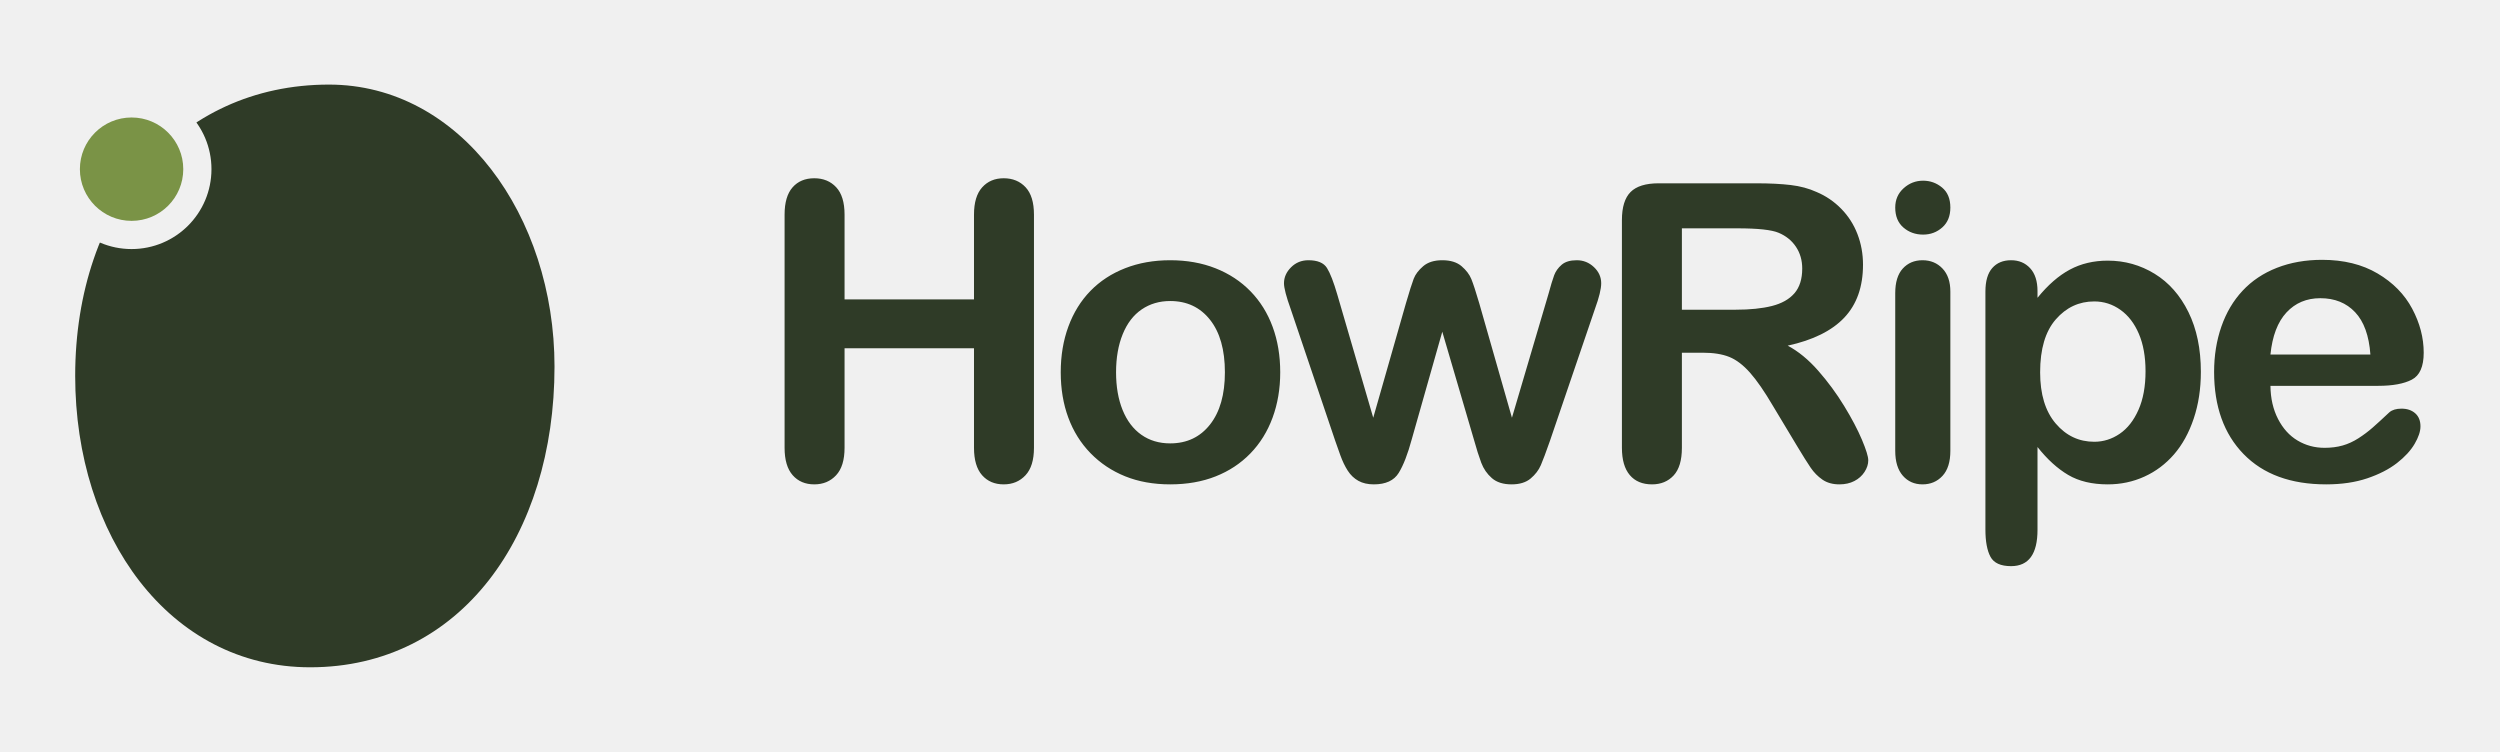
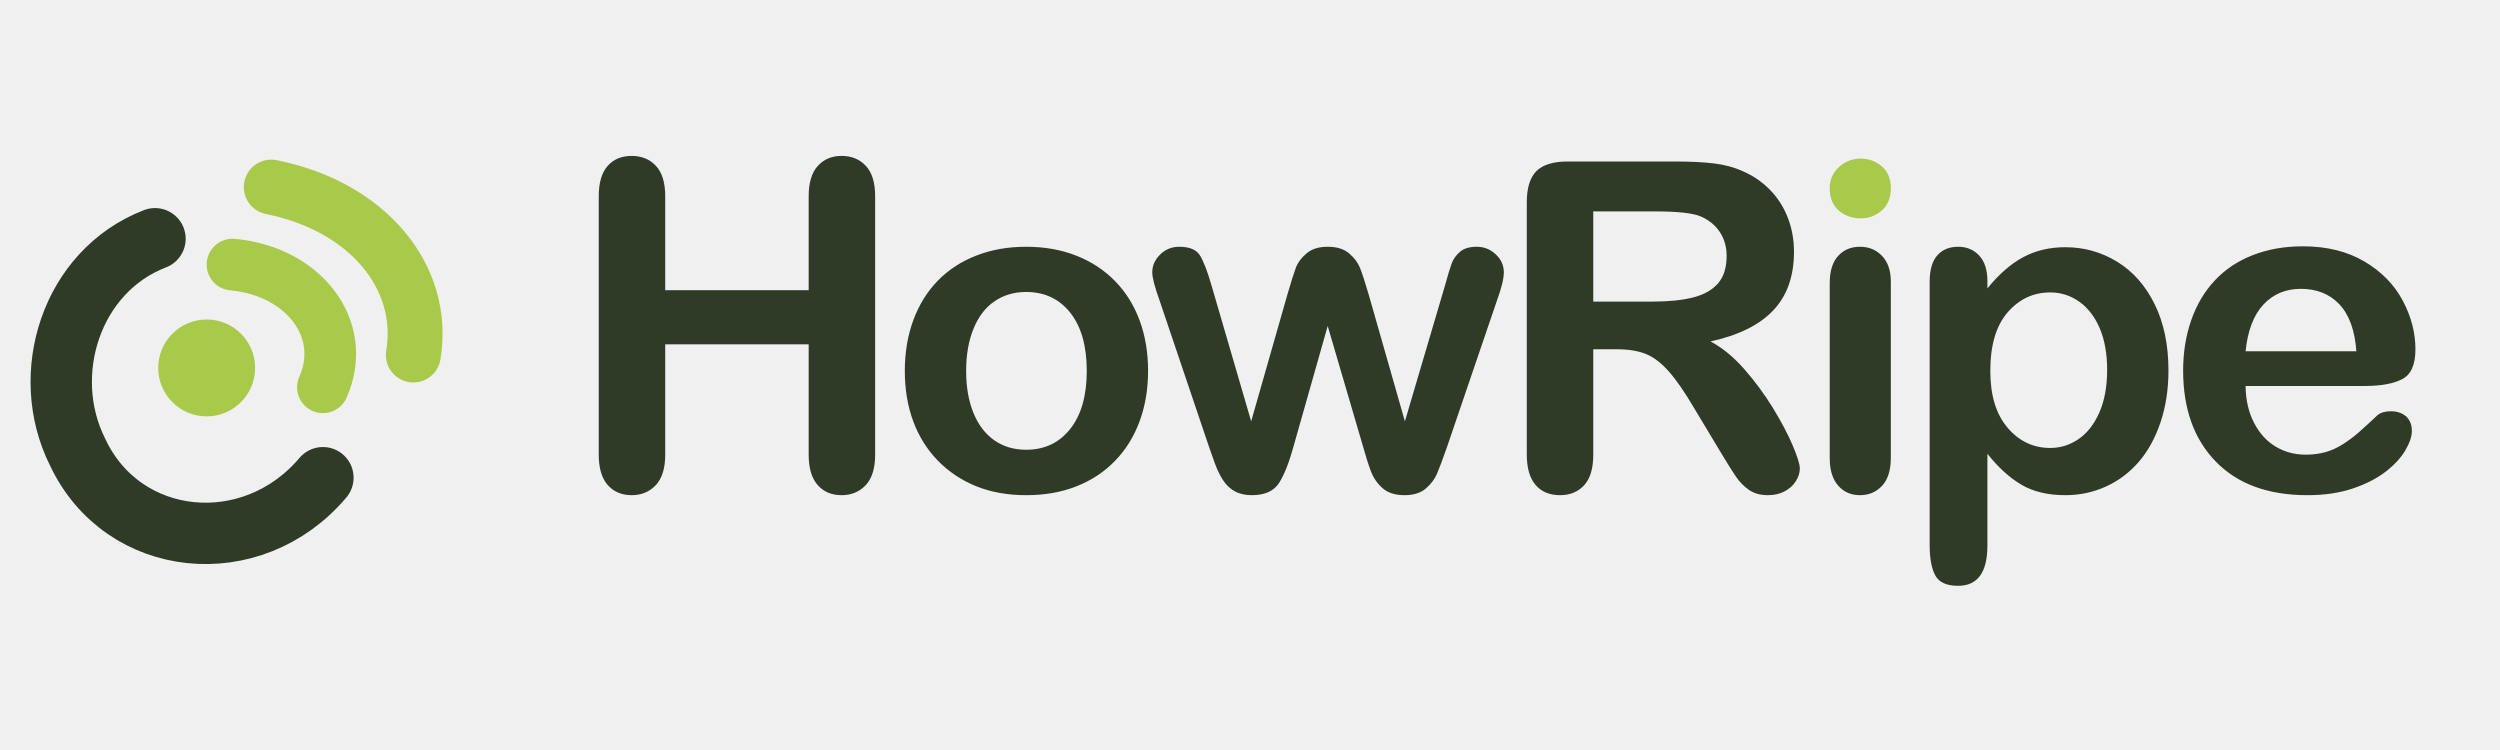
- <svg xmlns="http://www.w3.org/2000/svg" width="266" height="80" viewBox="0 0 266 80">
-   <g transform="translate(0 4)">
-     <mask id="ripe-space" maskUnits="userSpaceOnUse" x="0" y="0" width="64" height="72">
-       <rect width="64" height="72" fill="#fff" />
-       <circle cx="14" cy="14" r="8.5" fill="#000" />
-     </mask>
-     <path fill="#2F3B27" mask="url(#ripe-space)" d="M35 5C49 5 59 19 59 35C59 53 49 67 33 67C18 67 8 53 8 36C8 18 19 5 35 5Z" />
-     <circle cx="14" cy="14" r="5.5" fill="#7A9346" />
+ <svg xmlns="http://www.w3.org/2000/svg" width="240" height="72" viewBox="0 0 240 72">
+   <g transform="translate(0 13) scale(.62)">
+     <path d="M24 16C11 21 6 37 12 49C19 64 39 66 50 53" fill="none" stroke="#2F3B27" stroke-width="9.5" stroke-linecap="round" />
+     <path d="M36 20C47 21 54 30 50 39" fill="none" stroke="#A8C94A" stroke-width="8" stroke-linecap="round" />
+     <path d="M42 8C57 11 66 22 64 34" fill="none" stroke="#A8C94A" stroke-width="8.5" stroke-linecap="round" />
+     <circle cx="32" cy="36" r="7.5" fill="#A8C94A" />
  </g>
-   <path fill="#2F3B27" transform="translate(80 51) scale(1 -1)" d="M9.861 28.166L9.861 19.143L23.633 19.143L23.633 28.166Q23.633 30.100 24.503 31.066Q25.373 32.033 26.791 32.033Q28.230 32.033 29.122 31.077Q30.014 30.121 30.014 28.166L30.014 3.352Q30.014 1.396 29.111 0.430Q28.209 -0.537 26.791 -0.537Q25.352 -0.537 24.492 0.440Q23.633 1.418 23.633 3.352L23.633 13.943L9.861 13.943L9.861 3.352Q9.861 1.396 8.959 0.430Q8.057 -0.537 6.639 -0.537Q5.199 -0.537 4.340 0.440Q3.480 1.418 3.480 3.352L3.480 28.166Q3.480 30.100 4.329 31.066Q5.178 32.033 6.639 32.033Q8.078 32.033 8.970 31.077Q9.861 30.121 9.861 28.166ZM56.216 11.387Q56.216 8.766 55.400 6.553Q54.583 4.340 53.036 2.750Q51.489 1.160 49.341 0.312Q47.193 -0.537 44.507 -0.537Q41.843 -0.537 39.716 0.322Q37.589 1.182 36.031 2.782Q34.474 4.383 33.668 6.563Q32.862 8.744 32.862 11.387Q32.862 14.051 33.679 16.264Q34.495 18.477 36.021 20.045Q37.546 21.613 39.716 22.462Q41.886 23.311 44.507 23.311Q47.171 23.311 49.341 22.451Q51.511 21.592 53.058 20.002Q54.605 18.412 55.410 16.221Q56.216 14.029 56.216 11.387ZM50.329 11.387Q50.329 14.975 48.750 16.973Q47.171 18.971 44.507 18.971Q42.788 18.971 41.478 18.079Q40.167 17.188 39.458 15.447Q38.749 13.707 38.749 11.387Q38.749 9.088 39.447 7.369Q40.146 5.650 41.446 4.737Q42.745 3.824 44.507 3.824Q47.171 3.824 48.750 5.833Q50.329 7.842 50.329 11.387ZM62.288 19.658L66.112 6.553L69.592 18.734Q70.151 20.646 70.419 21.345Q70.688 22.043 71.429 22.677Q72.170 23.311 73.459 23.311Q74.770 23.311 75.511 22.677Q76.252 22.043 76.553 21.302Q76.854 20.561 77.391 18.734L80.871 6.553L84.739 19.658Q85.125 21.076 85.362 21.710Q85.598 22.344 86.157 22.827Q86.715 23.311 87.768 23.311Q88.821 23.311 89.594 22.580Q90.368 21.850 90.368 20.861Q90.368 19.959 89.702 18.133L84.911 4.082Q84.287 2.299 83.944 1.504Q83.600 0.709 82.859 0.086Q82.118 -0.537 80.829 -0.537Q79.496 -0.537 78.734 0.129Q77.971 0.795 77.606 1.762Q77.241 2.729 76.811 4.275L73.459 15.705L70.215 4.275Q69.571 1.891 68.819 0.677Q68.067 -0.537 66.176 -0.537Q65.209 -0.537 64.533 -0.161Q63.856 0.215 63.405 0.913Q62.954 1.611 62.610 2.567Q62.266 3.523 62.073 4.082L57.325 18.133Q56.616 20.109 56.616 20.861Q56.616 21.807 57.368 22.559Q58.120 23.311 59.215 23.311Q60.676 23.311 61.192 22.483Q61.707 21.656 62.288 19.658ZM101.187 13.471L98.953 13.471L98.953 3.352Q98.953 1.354 98.072 0.408Q97.191 -0.537 95.773 -0.537Q94.248 -0.537 93.410 0.451Q92.572 1.439 92.572 3.352L92.572 27.586Q92.572 29.648 93.496 30.572Q94.420 31.496 96.482 31.496L106.859 31.496Q109.007 31.496 110.533 31.313Q112.058 31.131 113.283 30.572Q114.765 29.949 115.904 28.789Q117.043 27.629 117.633 26.093Q118.224 24.557 118.224 22.838Q118.224 19.314 116.237 17.209Q114.250 15.104 110.211 14.223Q111.908 13.320 113.455 11.559Q115.002 9.797 116.215 7.810Q117.429 5.822 118.106 4.222Q118.783 2.621 118.783 2.020Q118.783 1.396 118.385 0.784Q117.988 0.172 117.300 -0.183Q116.613 -0.537 115.711 -0.537Q114.636 -0.537 113.906 -0.032Q113.175 0.473 112.649 1.246Q112.123 2.020 111.220 3.523L108.664 7.777Q107.289 10.119 106.204 11.344Q105.119 12.568 104.002 13.020Q102.884 13.471 101.187 13.471ZM104.839 26.705L98.953 26.705L98.953 18.047L104.668 18.047Q106.966 18.047 108.535 18.444Q110.103 18.842 110.930 19.798Q111.757 20.754 111.757 22.430Q111.757 23.740 111.091 24.739Q110.425 25.738 109.244 26.232Q108.127 26.705 104.839 26.705ZM127.518 19.980L127.518 3.029Q127.518 1.268 126.680 0.365Q125.843 -0.537 124.554 -0.537Q123.264 -0.537 122.459 0.387Q121.653 1.311 121.653 3.029L121.653 19.809Q121.653 21.549 122.459 22.430Q123.264 23.311 124.554 23.311Q125.843 23.311 126.680 22.430Q127.518 21.549 127.518 19.980ZM124.618 26.039Q123.393 26.039 122.523 26.791Q121.653 27.543 121.653 28.918Q121.653 30.164 122.545 30.970Q123.436 31.775 124.618 31.775Q125.757 31.775 126.638 31.045Q127.518 30.314 127.518 28.918Q127.518 27.564 126.659 26.802Q125.800 26.039 124.618 26.039ZM136.791 20.023L136.791 19.314Q138.445 21.355 140.229 22.312Q142.012 23.268 144.268 23.268Q146.975 23.268 149.252 21.871Q151.529 20.475 152.851 17.789Q154.172 15.104 154.172 11.430Q154.172 8.723 153.409 6.456Q152.646 4.189 151.314 2.653Q149.982 1.117 148.167 0.290Q146.352 -0.537 144.268 -0.537Q141.754 -0.537 140.046 0.473Q138.338 1.482 136.791 3.438L136.791 -5.371Q136.791 -9.238 133.977 -9.238Q132.322 -9.238 131.785 -8.239Q131.248 -7.240 131.248 -5.328L131.248 19.980Q131.248 21.656 131.979 22.483Q132.709 23.311 133.977 23.311Q135.223 23.311 136.007 22.462Q136.791 21.613 136.791 20.023ZM148.285 11.494Q148.285 13.814 147.576 15.479Q146.867 17.145 145.610 18.036Q144.354 18.928 142.828 18.928Q140.400 18.928 138.735 17.016Q137.070 15.104 137.070 11.387Q137.070 7.885 138.725 5.940Q140.379 3.996 142.828 3.996Q144.289 3.996 145.535 4.845Q146.781 5.693 147.533 7.391Q148.285 9.088 148.285 11.494ZM173.048 9.947L161.575 9.947Q161.597 7.949 162.381 6.424Q163.165 4.898 164.465 4.125Q165.765 3.352 167.333 3.352Q168.386 3.352 169.256 3.599Q170.126 3.846 170.943 4.372Q171.759 4.898 172.446 5.500Q173.134 6.102 174.230 7.133Q174.681 7.520 175.519 7.520Q176.421 7.520 176.980 7.025Q177.538 6.531 177.538 5.629Q177.538 4.834 176.915 3.771Q176.292 2.707 175.035 1.729Q173.779 0.752 171.877 0.107Q169.976 -0.537 167.505 -0.537Q161.855 -0.537 158.718 2.686Q155.581 5.908 155.581 11.430Q155.581 14.029 156.355 16.253Q157.128 18.477 158.611 20.066Q160.093 21.656 162.263 22.505Q164.433 23.354 167.075 23.354Q170.513 23.354 172.973 21.903Q175.433 20.453 176.657 18.154Q177.882 15.855 177.882 13.471Q177.882 11.258 176.614 10.603Q175.347 9.947 173.048 9.947ZM161.575 13.277L172.210 13.277Q171.995 16.285 170.588 17.778Q169.181 19.271 166.882 19.271Q164.691 19.271 163.283 17.757Q161.876 16.242 161.575 13.277Z" />
+   <g transform="translate(54 47) scale(1 -1)">
+     <path fill="#2F3B27" d="M9.861 28.166L9.861 19.143L23.633 19.143L23.633 28.166Q23.633 30.100 24.503 31.066Q25.373 32.033 26.791 32.033Q28.230 32.033 29.122 31.077Q30.014 30.121 30.014 28.166L30.014 3.352Q30.014 1.396 29.111 0.430Q28.209 -0.537 26.791 -0.537Q25.352 -0.537 24.492 0.440Q23.633 1.418 23.633 3.352L23.633 13.943L9.861 13.943L9.861 3.352Q9.861 1.396 8.959 0.430Q8.057 -0.537 6.639 -0.537Q5.199 -0.537 4.340 0.440Q3.480 1.418 3.480 3.352L3.480 28.166Q3.480 30.100 4.329 31.066Q5.178 32.033 6.639 32.033Q8.078 32.033 8.970 31.077Q9.861 30.121 9.861 28.166ZM56.216 11.387Q56.216 8.766 55.400 6.553Q54.583 4.340 53.036 2.750Q51.489 1.160 49.341 0.312Q47.193 -0.537 44.507 -0.537Q41.843 -0.537 39.716 0.322Q37.589 1.182 36.031 2.782Q34.474 4.383 33.668 6.563Q32.862 8.744 32.862 11.387Q32.862 14.051 33.679 16.264Q34.495 18.477 36.021 20.045Q37.546 21.613 39.716 22.462Q41.886 23.311 44.507 23.311Q47.171 23.311 49.341 22.451Q51.511 21.592 53.058 20.002Q54.605 18.412 55.410 16.221Q56.216 14.029 56.216 11.387ZM50.329 11.387Q50.329 14.975 48.750 16.973Q47.171 18.971 44.507 18.971Q42.788 18.971 41.478 18.079Q40.167 17.188 39.458 15.447Q38.749 13.707 38.749 11.387Q38.749 9.088 39.447 7.369Q40.146 5.650 41.446 4.737Q42.745 3.824 44.507 3.824Q47.171 3.824 48.750 5.833Q50.329 7.842 50.329 11.387ZM62.288 19.658L66.112 6.553L69.592 18.734Q70.151 20.646 70.419 21.345Q70.688 22.043 71.429 22.677Q72.170 23.311 73.459 23.311Q74.770 23.311 75.511 22.677Q76.252 22.043 76.553 21.302Q76.854 20.561 77.391 18.734L80.871 6.553L84.739 19.658Q85.125 21.076 85.362 21.710Q85.598 22.344 86.157 22.827Q86.715 23.311 87.768 23.311Q88.821 23.311 89.594 22.580Q90.368 21.850 90.368 20.861Q90.368 19.959 89.702 18.133L84.911 4.082Q84.287 2.299 83.944 1.504Q83.600 0.709 82.859 0.086Q82.118 -0.537 80.829 -0.537Q79.496 -0.537 78.734 0.129Q77.971 0.795 77.606 1.762Q77.241 2.729 76.811 4.275L73.459 15.705L70.215 4.275Q69.571 1.891 68.819 0.677Q68.067 -0.537 66.176 -0.537Q65.209 -0.537 64.533 -0.161Q63.856 0.215 63.405 0.913Q62.954 1.611 62.610 2.567Q62.266 3.523 62.073 4.082L57.325 18.133Q56.616 20.109 56.616 20.861Q56.616 21.807 57.368 22.559Q58.120 23.311 59.215 23.311Q60.676 23.311 61.192 22.483Q61.707 21.656 62.288 19.658ZM101.187 13.471L98.953 13.471L98.953 3.352Q98.953 1.354 98.072 0.408Q97.191 -0.537 95.773 -0.537Q94.248 -0.537 93.410 0.451Q92.572 1.439 92.572 3.352L92.572 27.586Q92.572 29.648 93.496 30.572Q94.420 31.496 96.482 31.496L106.859 31.496Q109.007 31.496 110.533 31.313Q112.058 31.131 113.283 30.572Q114.765 29.949 115.904 28.789Q117.043 27.629 117.633 26.093Q118.224 24.557 118.224 22.838Q118.224 19.314 116.237 17.209Q114.250 15.104 110.211 14.223Q111.908 13.320 113.455 11.559Q115.002 9.797 116.215 7.810Q117.429 5.822 118.106 4.222Q118.783 2.621 118.783 2.020Q118.783 1.396 118.385 0.784Q117.988 0.172 117.300 -0.183Q116.613 -0.537 115.711 -0.537Q114.636 -0.537 113.906 -0.032Q113.175 0.473 112.649 1.246Q112.123 2.020 111.220 3.523L108.664 7.777Q107.289 10.119 106.204 11.344Q105.119 12.568 104.002 13.020Q102.884 13.471 101.187 13.471ZM104.839 26.705L98.953 26.705L98.953 18.047L104.668 18.047Q106.966 18.047 108.535 18.444Q110.103 18.842 110.930 19.798Q111.757 20.754 111.757 22.430Q111.757 23.740 111.091 24.739Q110.425 25.738 109.244 26.232Q108.127 26.705 104.839 26.705ZM127.518 19.980L127.518 3.029Q127.518 1.268 126.680 0.365Q125.843 -0.537 124.554 -0.537Q123.264 -0.537 122.459 0.387Q121.653 1.311 121.653 3.029L121.653 19.809Q121.653 21.549 122.459 22.430Q123.264 23.311 124.554 23.311Q125.843 23.311 126.680 22.430Q127.518 21.549 127.518 19.980ZM136.791 20.023L136.791 19.314Q138.445 21.355 140.229 22.312Q142.012 23.268 144.268 23.268Q146.975 23.268 149.252 21.871Q151.529 20.475 152.851 17.789Q154.172 15.104 154.172 11.430Q154.172 8.723 153.409 6.456Q152.646 4.189 151.314 2.653Q149.982 1.117 148.167 0.290Q146.352 -0.537 144.268 -0.537Q141.754 -0.537 140.046 0.473Q138.338 1.482 136.791 3.438L136.791 -5.371Q136.791 -9.238 133.977 -9.238Q132.322 -9.238 131.785 -8.239Q131.248 -7.240 131.248 -5.328L131.248 19.980Q131.248 21.656 131.979 22.483Q132.709 23.311 133.977 23.311Q135.223 23.311 136.007 22.462Q136.791 21.613 136.791 20.023ZM148.285 11.494Q148.285 13.814 147.576 15.479Q146.867 17.145 145.610 18.036Q144.354 18.928 142.828 18.928Q140.400 18.928 138.735 17.016Q137.070 15.104 137.070 11.387Q137.070 7.885 138.725 5.940Q140.379 3.996 142.828 3.996Q144.289 3.996 145.535 4.845Q146.781 5.693 147.533 7.391Q148.285 9.088 148.285 11.494ZM173.048 9.947L161.575 9.947Q161.597 7.949 162.381 6.424Q163.165 4.898 164.465 4.125Q165.765 3.352 167.333 3.352Q168.386 3.352 169.256 3.599Q170.126 3.846 170.943 4.372Q171.759 4.898 172.446 5.500Q173.134 6.102 174.230 7.133Q174.681 7.520 175.519 7.520Q176.421 7.520 176.980 7.025Q177.538 6.531 177.538 5.629Q177.538 4.834 176.915 3.771Q176.292 2.707 175.035 1.729Q173.779 0.752 171.877 0.107Q169.976 -0.537 167.505 -0.537Q161.855 -0.537 158.718 2.686Q155.581 5.908 155.581 11.430Q155.581 14.029 156.355 16.253Q157.128 18.477 158.611 20.066Q160.093 21.656 162.263 22.505Q164.433 23.354 167.075 23.354Q170.513 23.354 172.973 21.903Q175.433 20.453 176.657 18.154Q177.882 15.855 177.882 13.471Q177.882 11.258 176.614 10.603Q175.347 9.947 173.048 9.947ZM161.575 13.277L172.210 13.277Q171.995 16.285 170.588 17.778Q169.181 19.271 166.882 19.271Q164.691 19.271 163.283 17.757Q161.876 16.242 161.575 13.277Z" />
+     <path fill="#A8C94A" d="M124.618 26.039Q123.393 26.039 122.523 26.791Q121.653 27.543 121.653 28.918Q121.653 30.164 122.545 30.970Q123.436 31.775 124.618 31.775Q125.757 31.775 126.638 31.045Q127.518 30.314 127.518 28.918Q127.518 27.564 126.659 26.802Q125.800 26.039 124.618 26.039Z" />
+   </g>
</svg>
